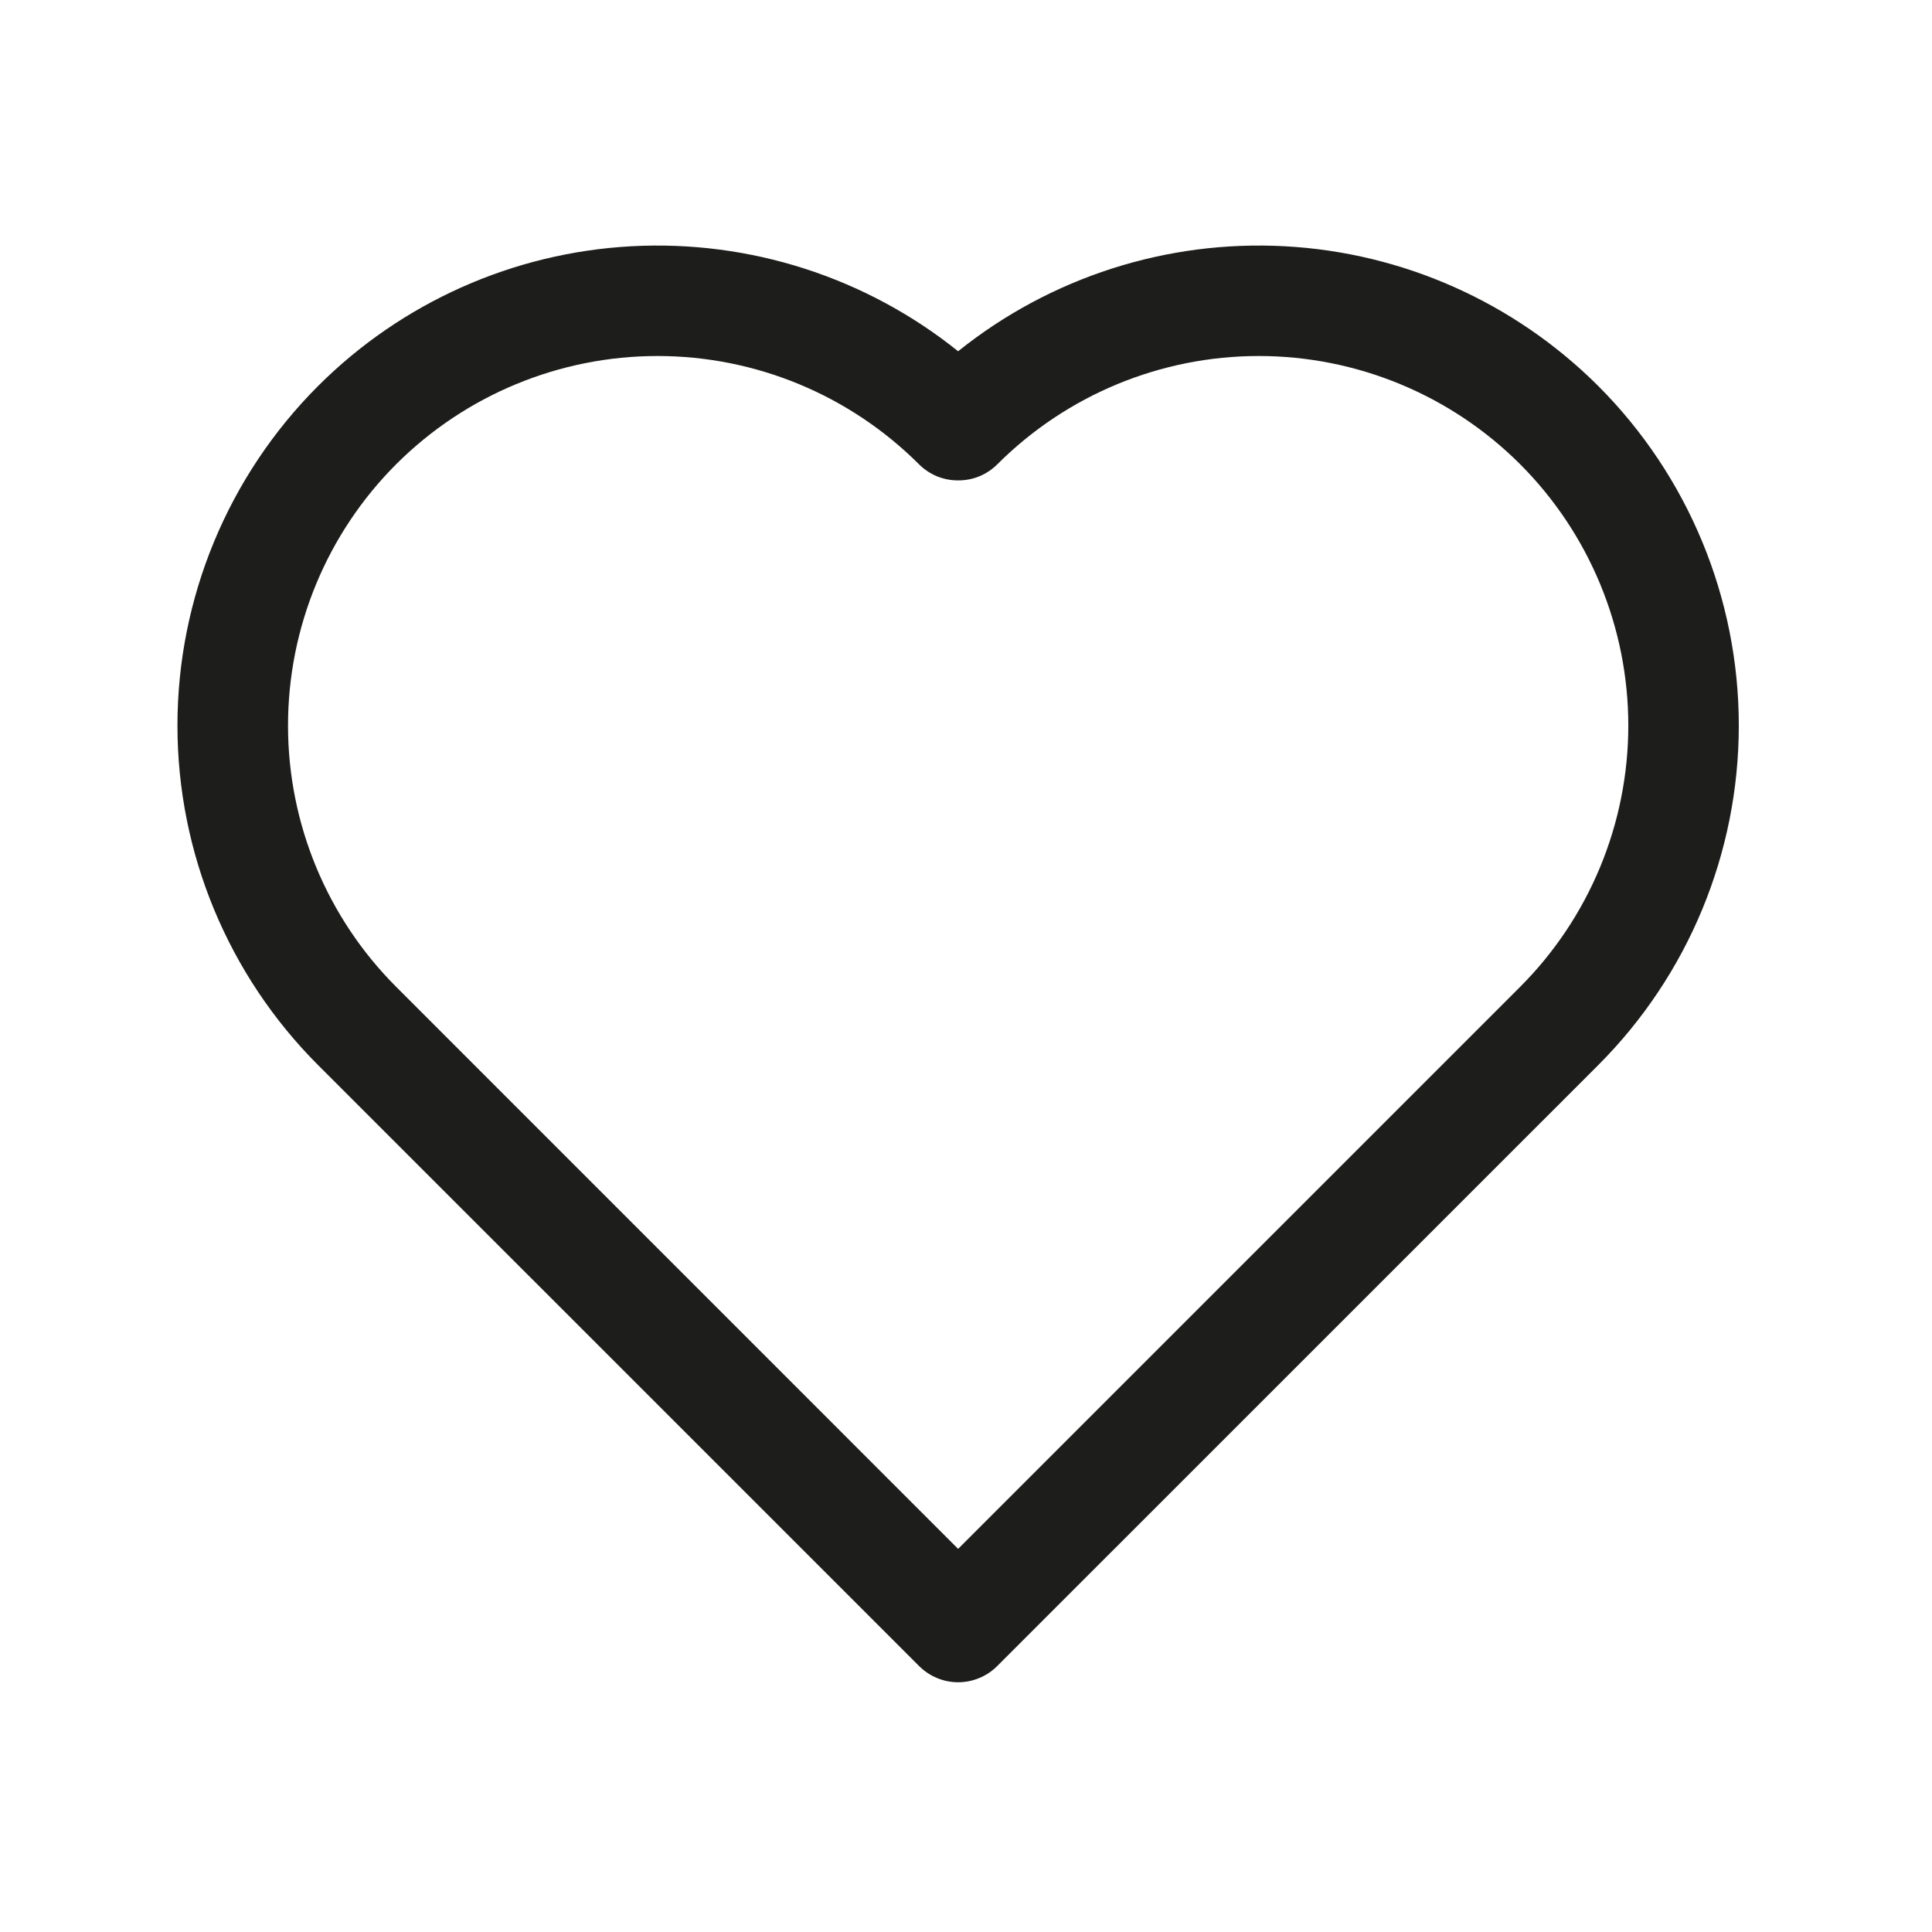
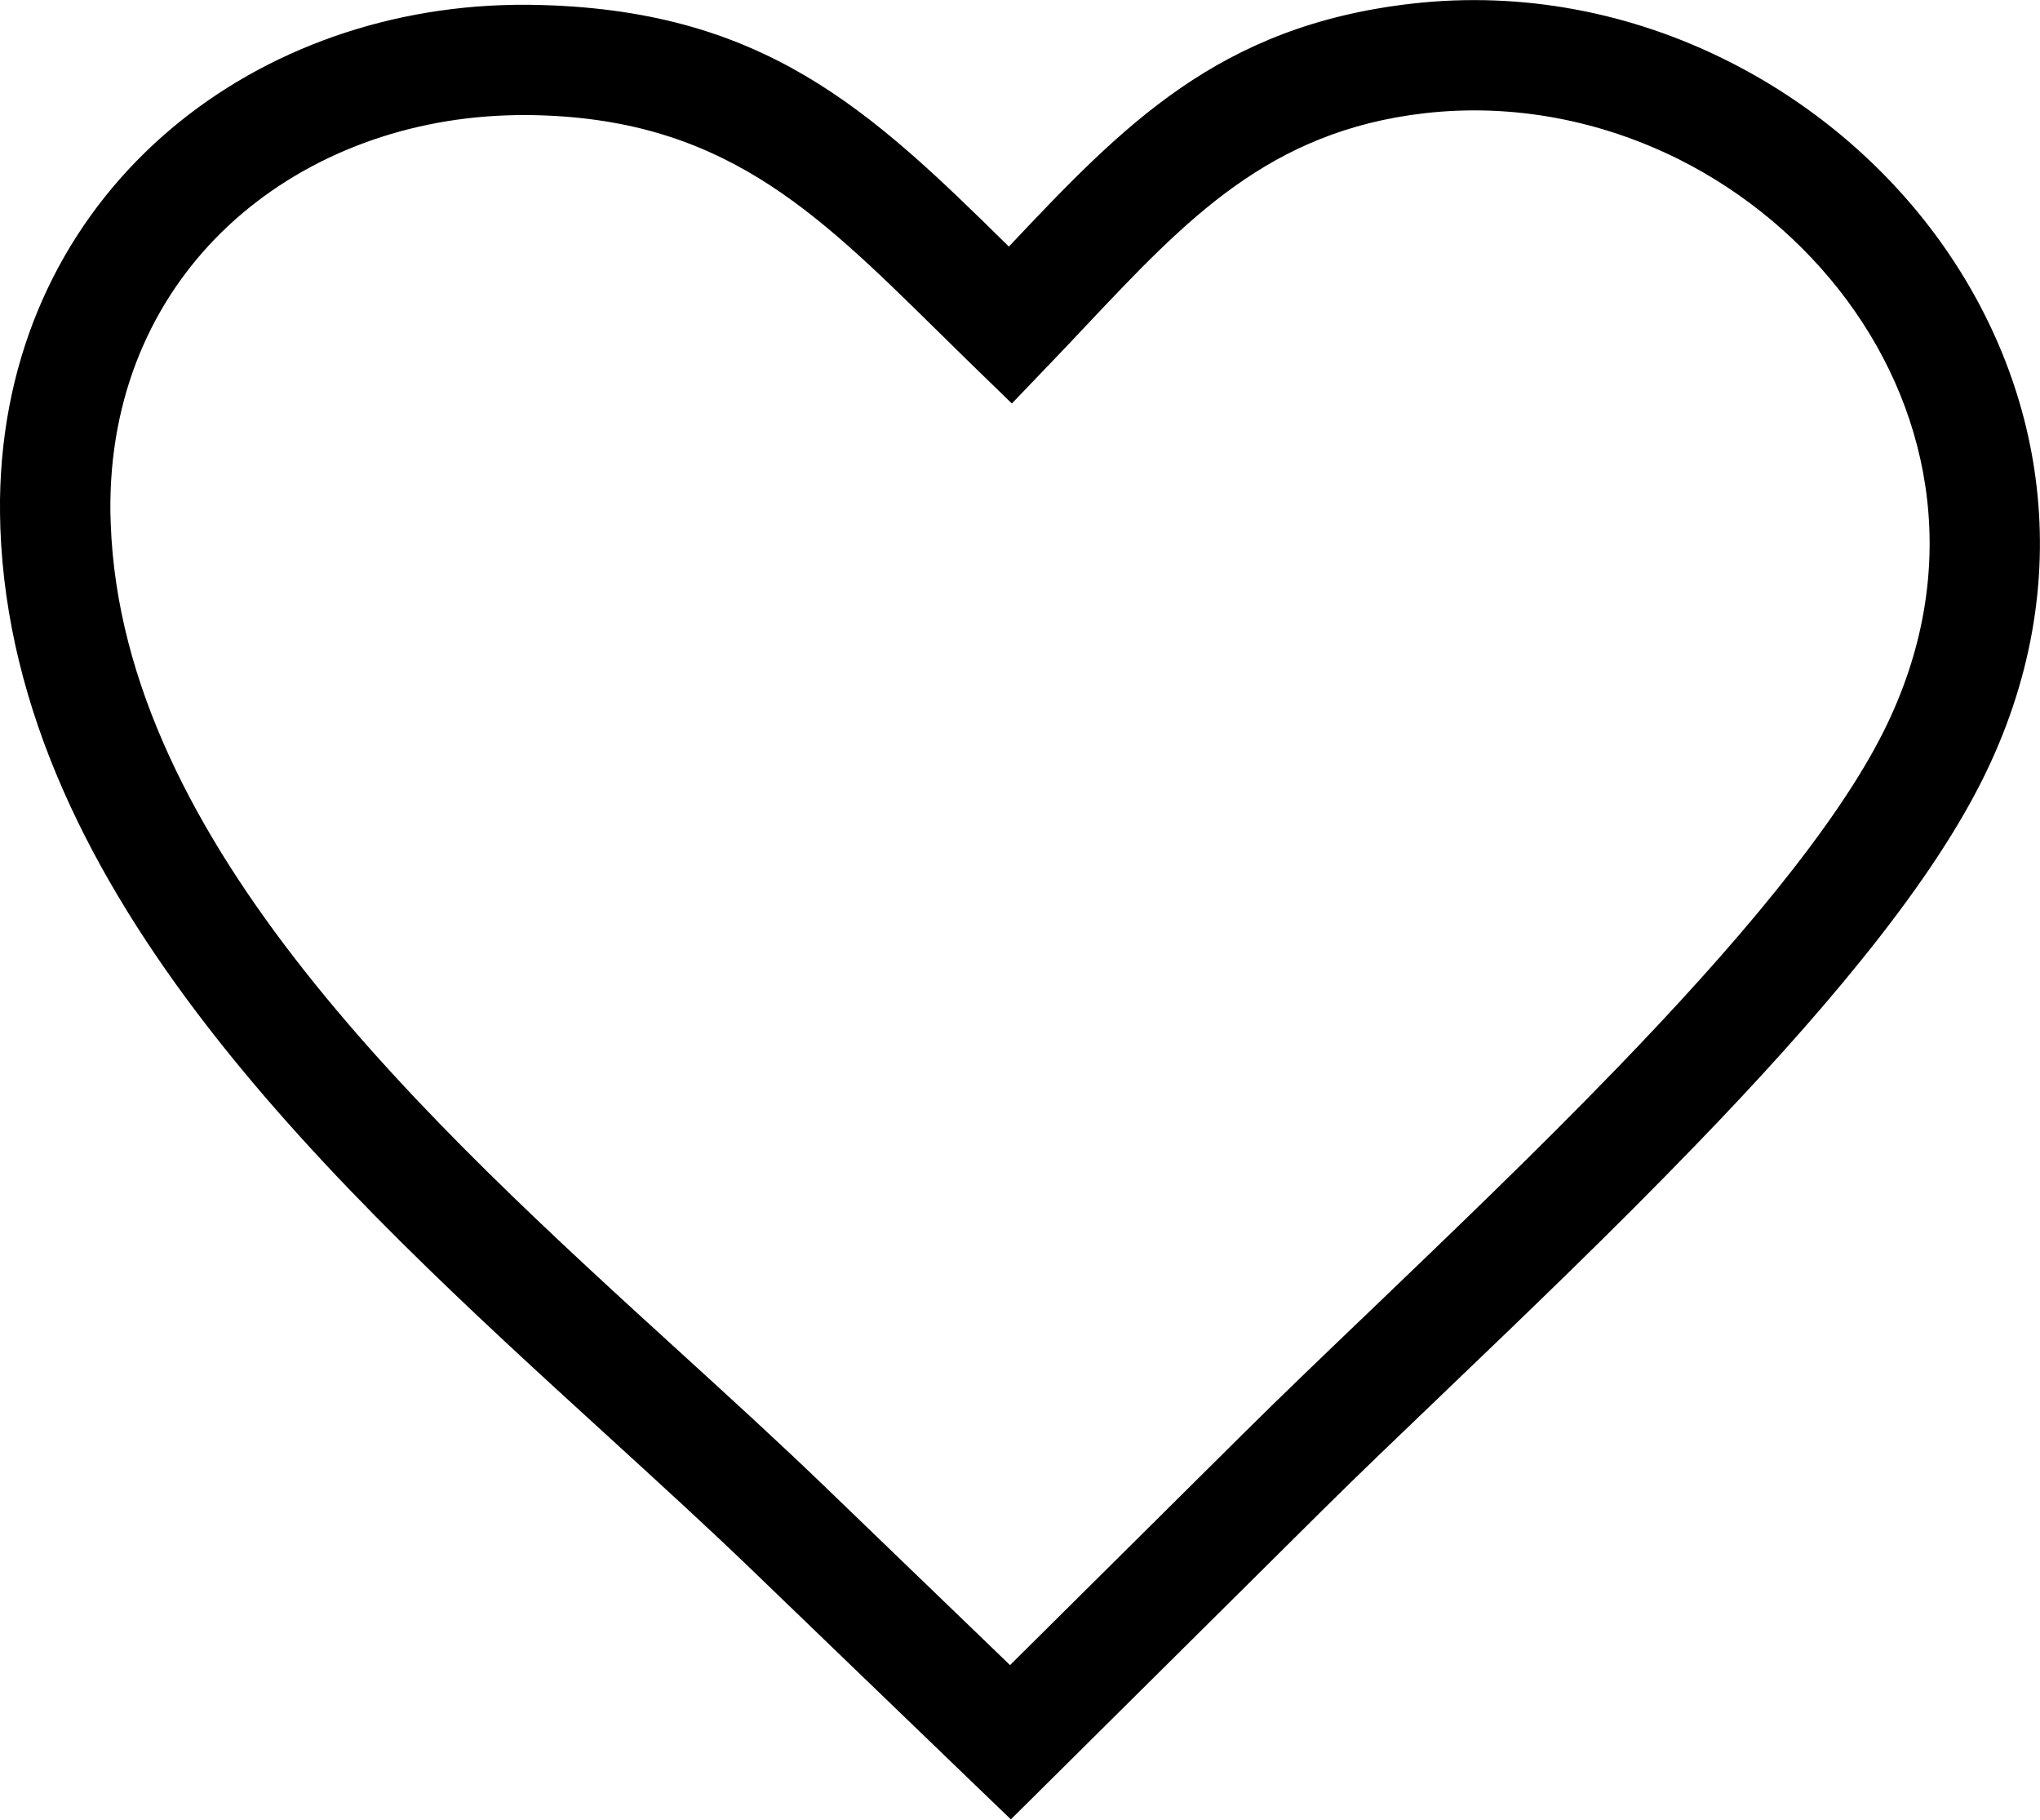
- <svg xmlns="http://www.w3.org/2000/svg" width="26" height="26" viewBox="0 0 26 26" fill="none">
-   <path fill-rule="evenodd" clip-rule="evenodd" d="M4.282 14.335L4.281 14.334L12.369 22.421C12.438 22.49 12.52 22.545 12.61 22.582C12.7 22.62 12.797 22.639 12.894 22.639C12.992 22.639 13.088 22.62 13.179 22.582C13.269 22.545 13.351 22.49 13.42 22.421L21.509 14.333C22.72 13.121 23.4 11.478 23.4 9.764C23.4 8.051 22.72 6.407 21.509 5.195C20.382 4.07 18.881 3.4 17.291 3.314C15.701 3.228 14.136 3.731 12.894 4.727C11.653 3.731 10.087 3.228 8.497 3.314C6.908 3.4 5.406 4.07 4.28 5.195C3.069 6.407 2.388 8.051 2.388 9.764C2.388 11.478 3.069 13.121 4.28 14.333L4.282 14.335ZM12.894 20.844L20.457 13.281C21.389 12.348 21.913 11.083 21.913 9.764C21.913 8.445 21.389 7.18 20.457 6.247C19.524 5.315 18.259 4.791 16.94 4.791C15.621 4.791 14.356 5.315 13.423 6.247C13.354 6.316 13.272 6.371 13.182 6.409C13.092 6.446 12.995 6.465 12.897 6.465H12.891C12.794 6.465 12.697 6.446 12.607 6.409C12.517 6.371 12.435 6.316 12.366 6.247C11.433 5.315 10.168 4.791 8.849 4.791C7.53 4.791 6.265 5.315 5.332 6.247C4.399 7.18 3.876 8.445 3.876 9.764C3.876 11.083 4.399 12.348 5.332 13.281L5.333 13.282L12.894 20.844Z" fill="#1D1D1B" />
+ <svg xmlns="http://www.w3.org/2000/svg" version="1.1" id="Layer_1" x="0px" y="0px" viewBox="0 0 122.88 109.57" style="enable-background:new 0 0 122.88 109.57" xml:space="preserve">
+   <g>
+     <path d="M65.46,19.57c-0.68,0.72-1.36,1.45-2.2,2.32l-2.31,2.41l-2.4-2.33c-0.71-0.69-1.43-1.4-2.13-2.09 c-7.42-7.3-13.01-12.8-24.52-12.95c-0.45-0.01-0.93,0-1.43,0.02c-6.44,0.23-12.38,2.6-16.72,6.65c-4.28,4-7.01,9.67-7.1,16.57 c-0.01,0.43,0,0.88,0.02,1.37c0.69,19.27,19.13,36.08,34.42,50.01c2.95,2.69,5.78,5.27,8.49,7.88l11.26,10.85l14.15-14.04 c2.28-2.26,4.86-4.73,7.62-7.37c4.69-4.5,9.91-9.49,14.77-14.52c3.49-3.61,6.8-7.24,9.61-10.73c2.76-3.42,5.02-6.67,6.47-9.57 c2.38-4.76,3.13-9.52,2.62-13.97c-0.5-4.39-2.23-8.49-4.82-11.99c-2.63-3.55-6.13-6.49-10.14-8.5C96.5,7.29,91.21,6.2,85.8,6.82 C76.47,7.9,71.5,13.17,65.46,19.57L65.46,19.57z M60.77,14.85C67.67,7.54,73.4,1.55,85.04,0.22c6.72-0.77,13.3,0.57,19.03,3.45 c4.95,2.48,9.27,6.1,12.51,10.47c3.27,4.42,5.46,9.61,6.1,15.19c0.65,5.66-0.29,11.69-3.3,17.69c-1.7,3.39-4.22,7.03-7.23,10.76 c-2.95,3.66-6.39,7.44-10,11.17C97.2,74.08,91.94,79.12,87.2,83.66c-2.77,2.65-5.36,5.13-7.54,7.29L63.2,107.28l-2.31,2.29 l-2.34-2.25l-13.6-13.1c-2.49-2.39-5.37-5.02-8.36-7.75C20.38,71.68,0.81,53.85,0.02,31.77C0,31.23,0,30.67,0,30.09 c0.12-8.86,3.66-16.18,9.21-21.36c5.5-5.13,12.97-8.13,21.01-8.42c0.55-0.02,1.13-0.03,1.74-0.02C46,0.48,52.42,6.63,60.77,14.85 L60.77,14.85z" />
+   </g>
</svg>
